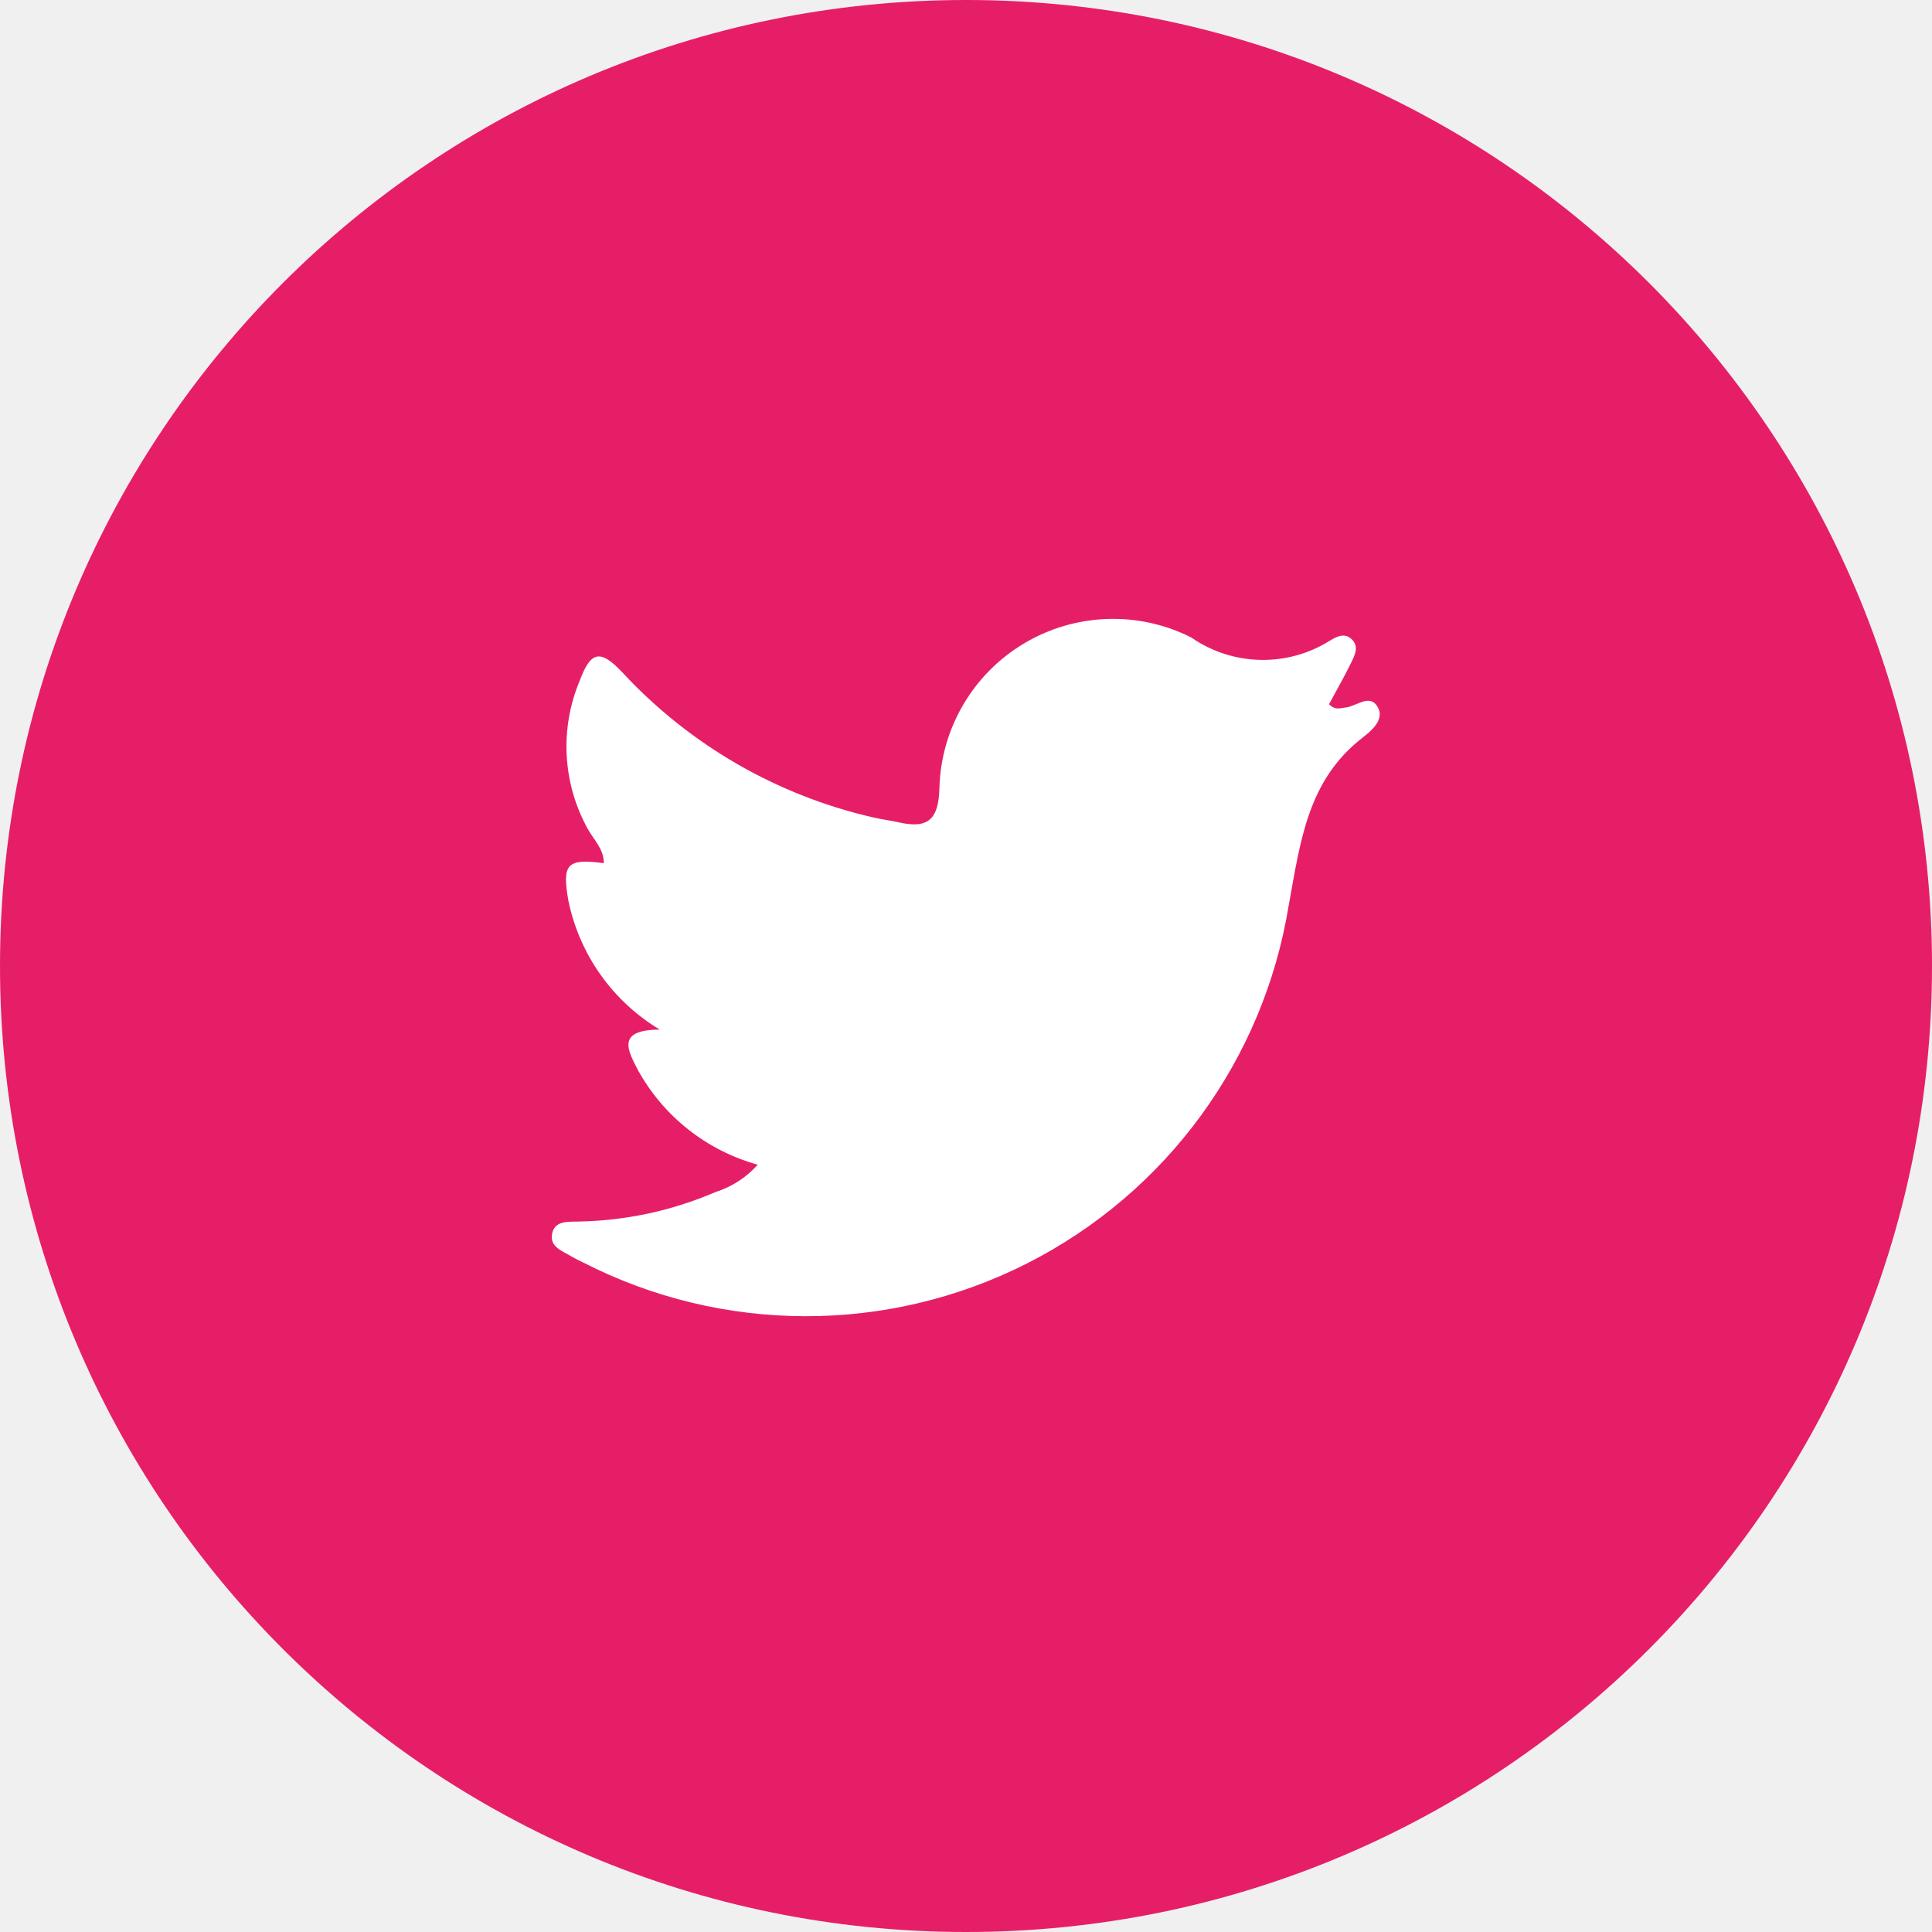
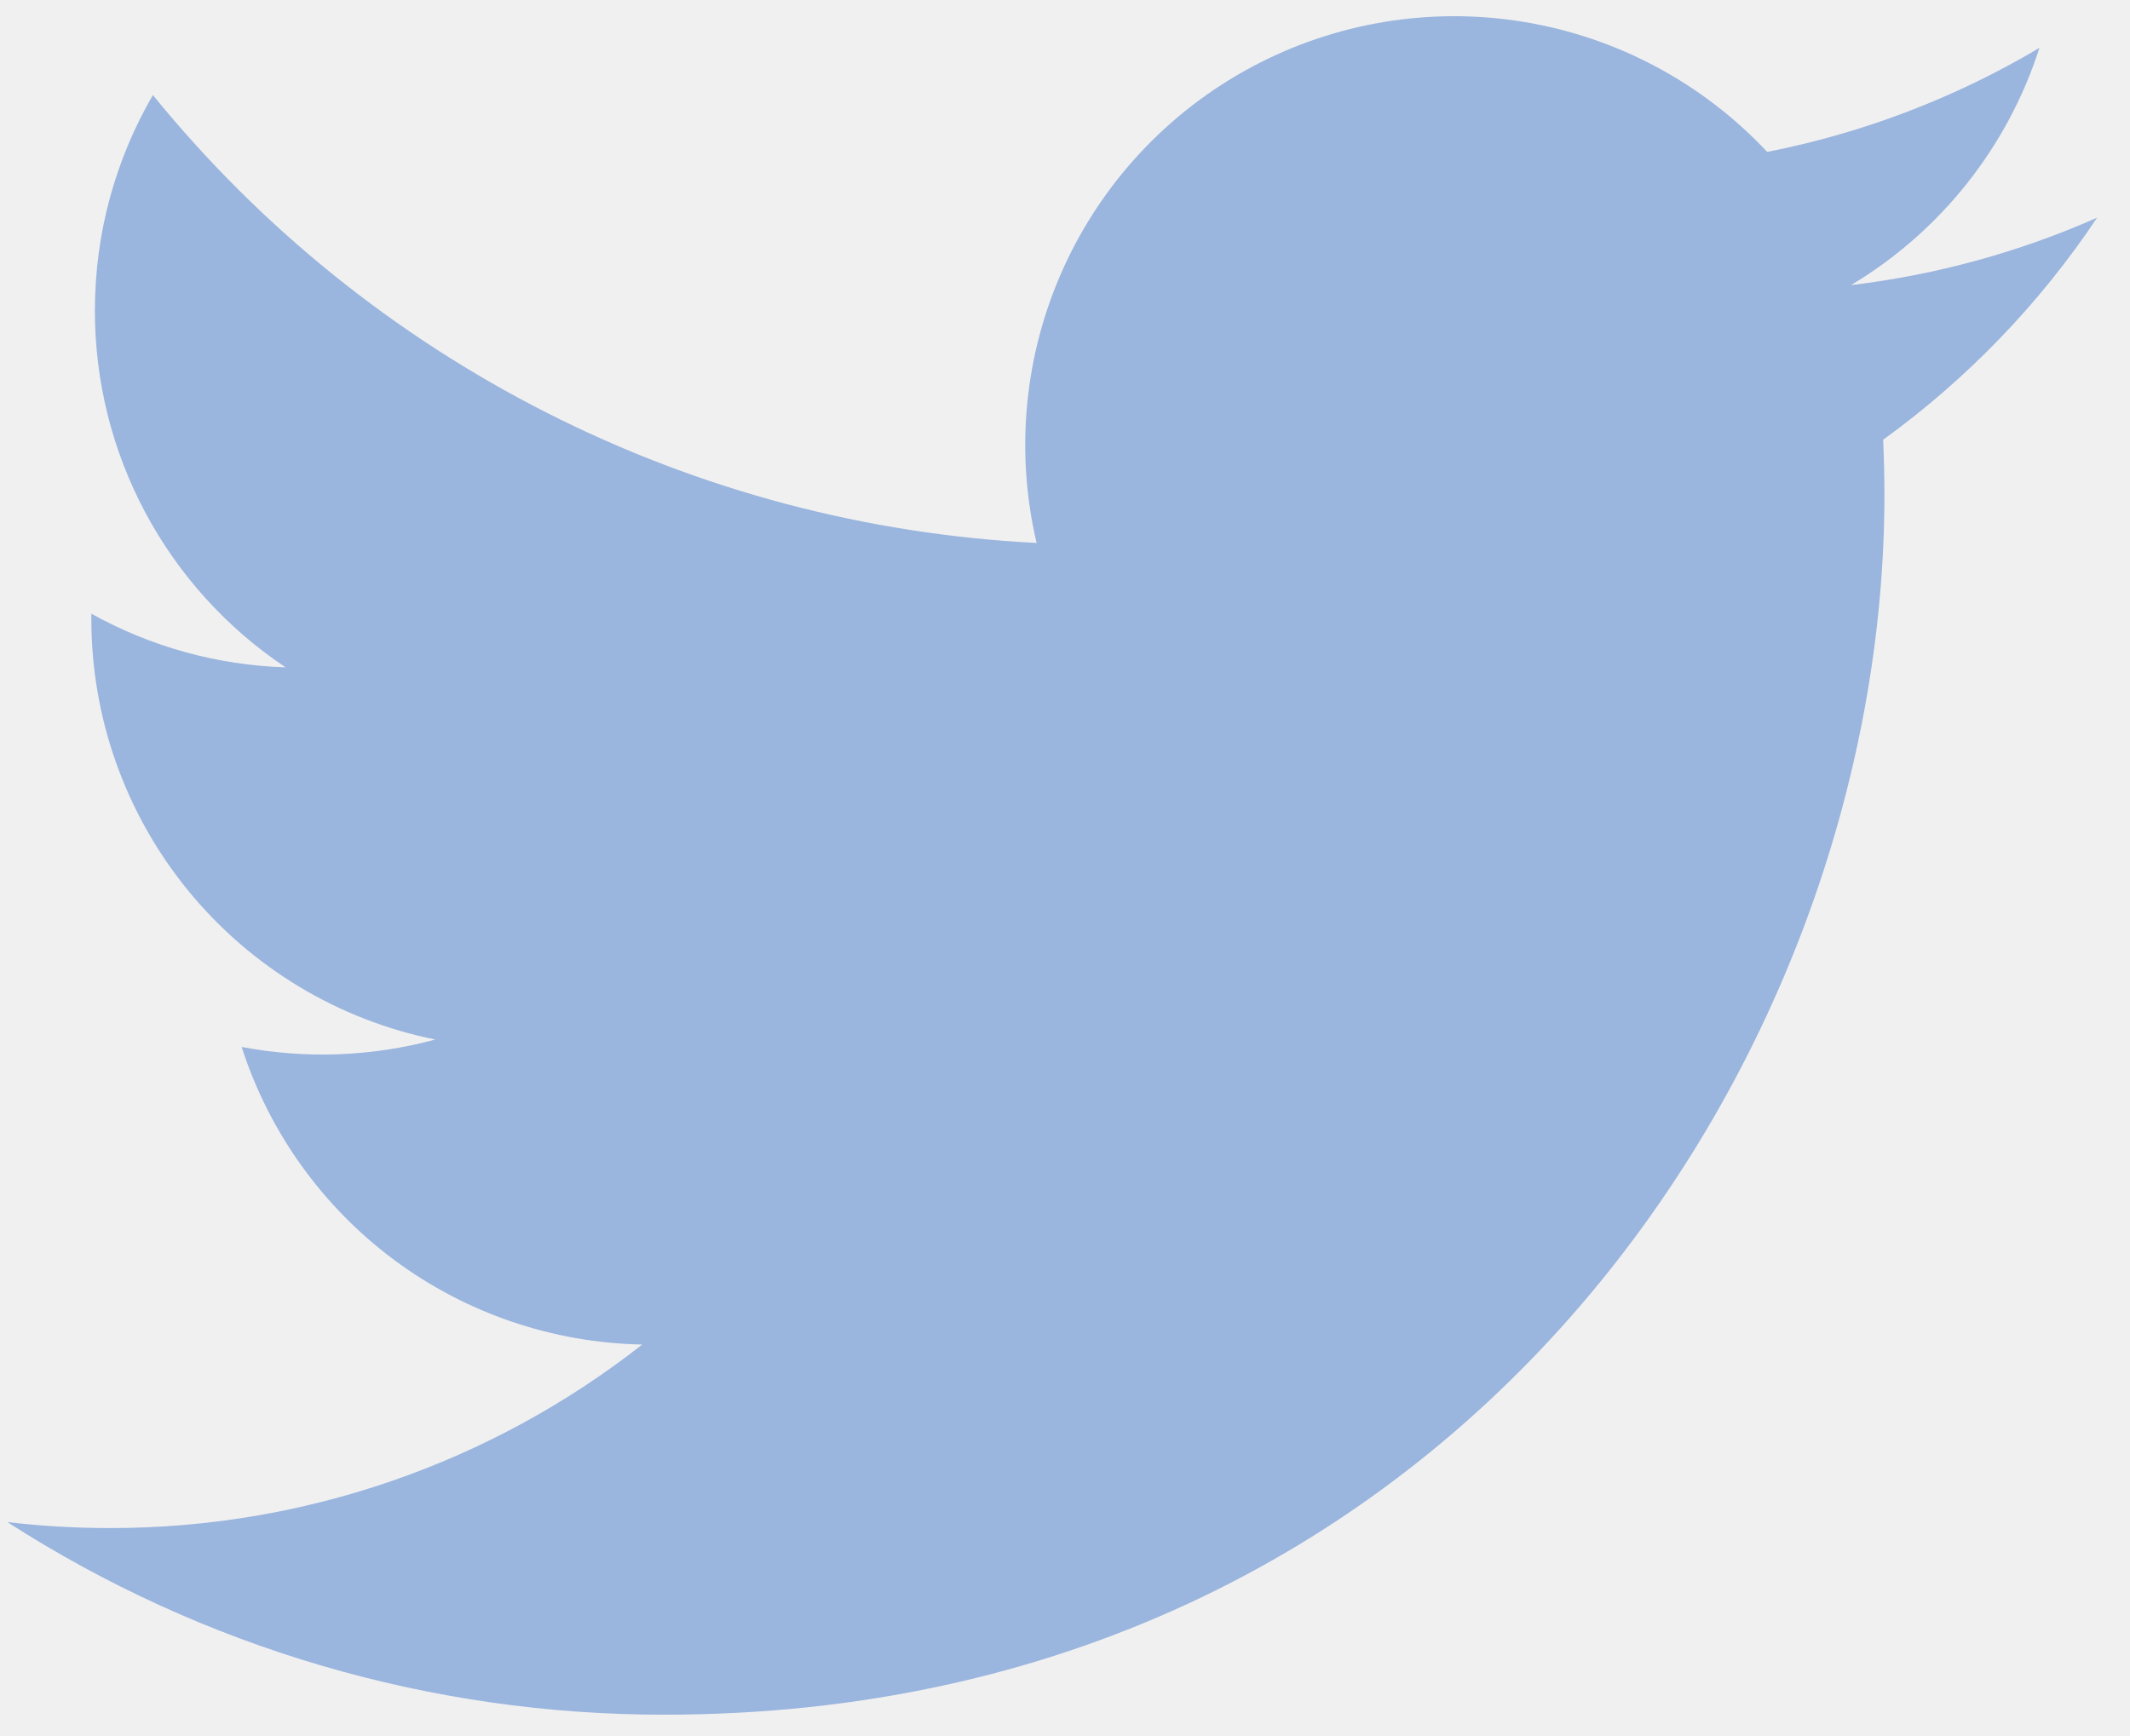
- <svg xmlns="http://www.w3.org/2000/svg" width="45.94" height="45.939" viewBox="0 0 45.94 45.939">
-   <defs>
-     <style>
-             .cls-1{fill:#e61e68}.cls-2{fill:#fff}
-         </style>
-   </defs>
-   <g id="twitter_icon" transform="translate(-1380 -564)">
-     <circle id="Elipse_190" cx="22.97" cy="22.97" r="22.97" class="cls-1" data-name="Elipse 190" transform="translate(1380 564)" />
-     <path id="Trazado_1932" d="M1432.893 630.73a4.679 4.679 0 0 1-2.847-2.247c-.239-.465-.53-.961.517-.966a4.677 4.677 0 0 1-2.174-3.071c-.151-.873-.034-1 .845-.887 0-.334-.241-.557-.384-.815a4.047 4.047 0 0 1-.191-3.522c.265-.711.493-.755 1.022-.191a11.683 11.683 0 0 0 5.957 3.441c.2.048.407.071.609.117.694.16.949-.068.966-.821a4.131 4.131 0 0 1 5.983-3.578 2.994 2.994 0 0 0 3.307.076c.149-.092.341-.188.5-.043.2.174.088.39 0 .571-.165.34-.355.668-.526.986.148.153.274.09.4.077.259-.027.576-.345.763 0 .16.291-.16.559-.354.709-1.324 1.022-1.487 2.471-1.768 4a11.627 11.627 0 0 1-16.776 8.489 3.065 3.065 0 0 1-.276-.142c-.213-.132-.527-.222-.462-.544s.394-.278.642-.288a8.6 8.6 0 0 0 3.24-.7 2.273 2.273 0 0 0 1.007-.651z" class="cls-2" data-name="Trazado 1932" transform="translate(-34.875 -39.035)" />
-   </g>
+ <svg xmlns="http://www.w3.org/2000/svg" width="27" height="22" viewBox="0 0 27 22" fill="none">
+   <path d="M26.583 2.76C25.609 3.191 24.563 3.483 23.463 3.615C24.598 2.936 25.447 1.867 25.852 0.607C24.785 1.241 23.618 1.687 22.401 1.926C21.582 1.052 20.498 0.472 19.317 0.278C18.135 0.083 16.922 0.284 15.867 0.849C14.811 1.414 13.972 2.312 13.478 3.403C12.985 4.495 12.866 5.718 13.14 6.884C10.979 6.775 8.865 6.214 6.935 5.235C5.005 4.257 3.302 2.884 1.938 1.205C1.471 2.01 1.203 2.943 1.203 3.937C1.202 4.832 1.422 5.713 1.844 6.502C2.266 7.291 2.876 7.964 3.62 8.461C2.757 8.434 1.913 8.201 1.158 7.781V7.851C1.158 9.106 1.592 10.322 2.387 11.294C3.182 12.265 4.288 12.932 5.518 13.18C4.718 13.397 3.878 13.429 3.063 13.274C3.411 14.354 4.087 15.298 4.997 15.975C5.907 16.651 7.007 17.026 8.141 17.047C6.216 18.558 3.838 19.378 1.39 19.374C0.957 19.374 0.524 19.349 0.093 19.298C2.577 20.896 5.469 21.744 8.423 21.74C18.421 21.74 23.887 13.459 23.887 6.277C23.887 6.044 23.881 5.808 23.871 5.575C24.934 4.806 25.852 3.854 26.581 2.763L26.583 2.76Z" fill="#9AB5DE" />
</svg>
